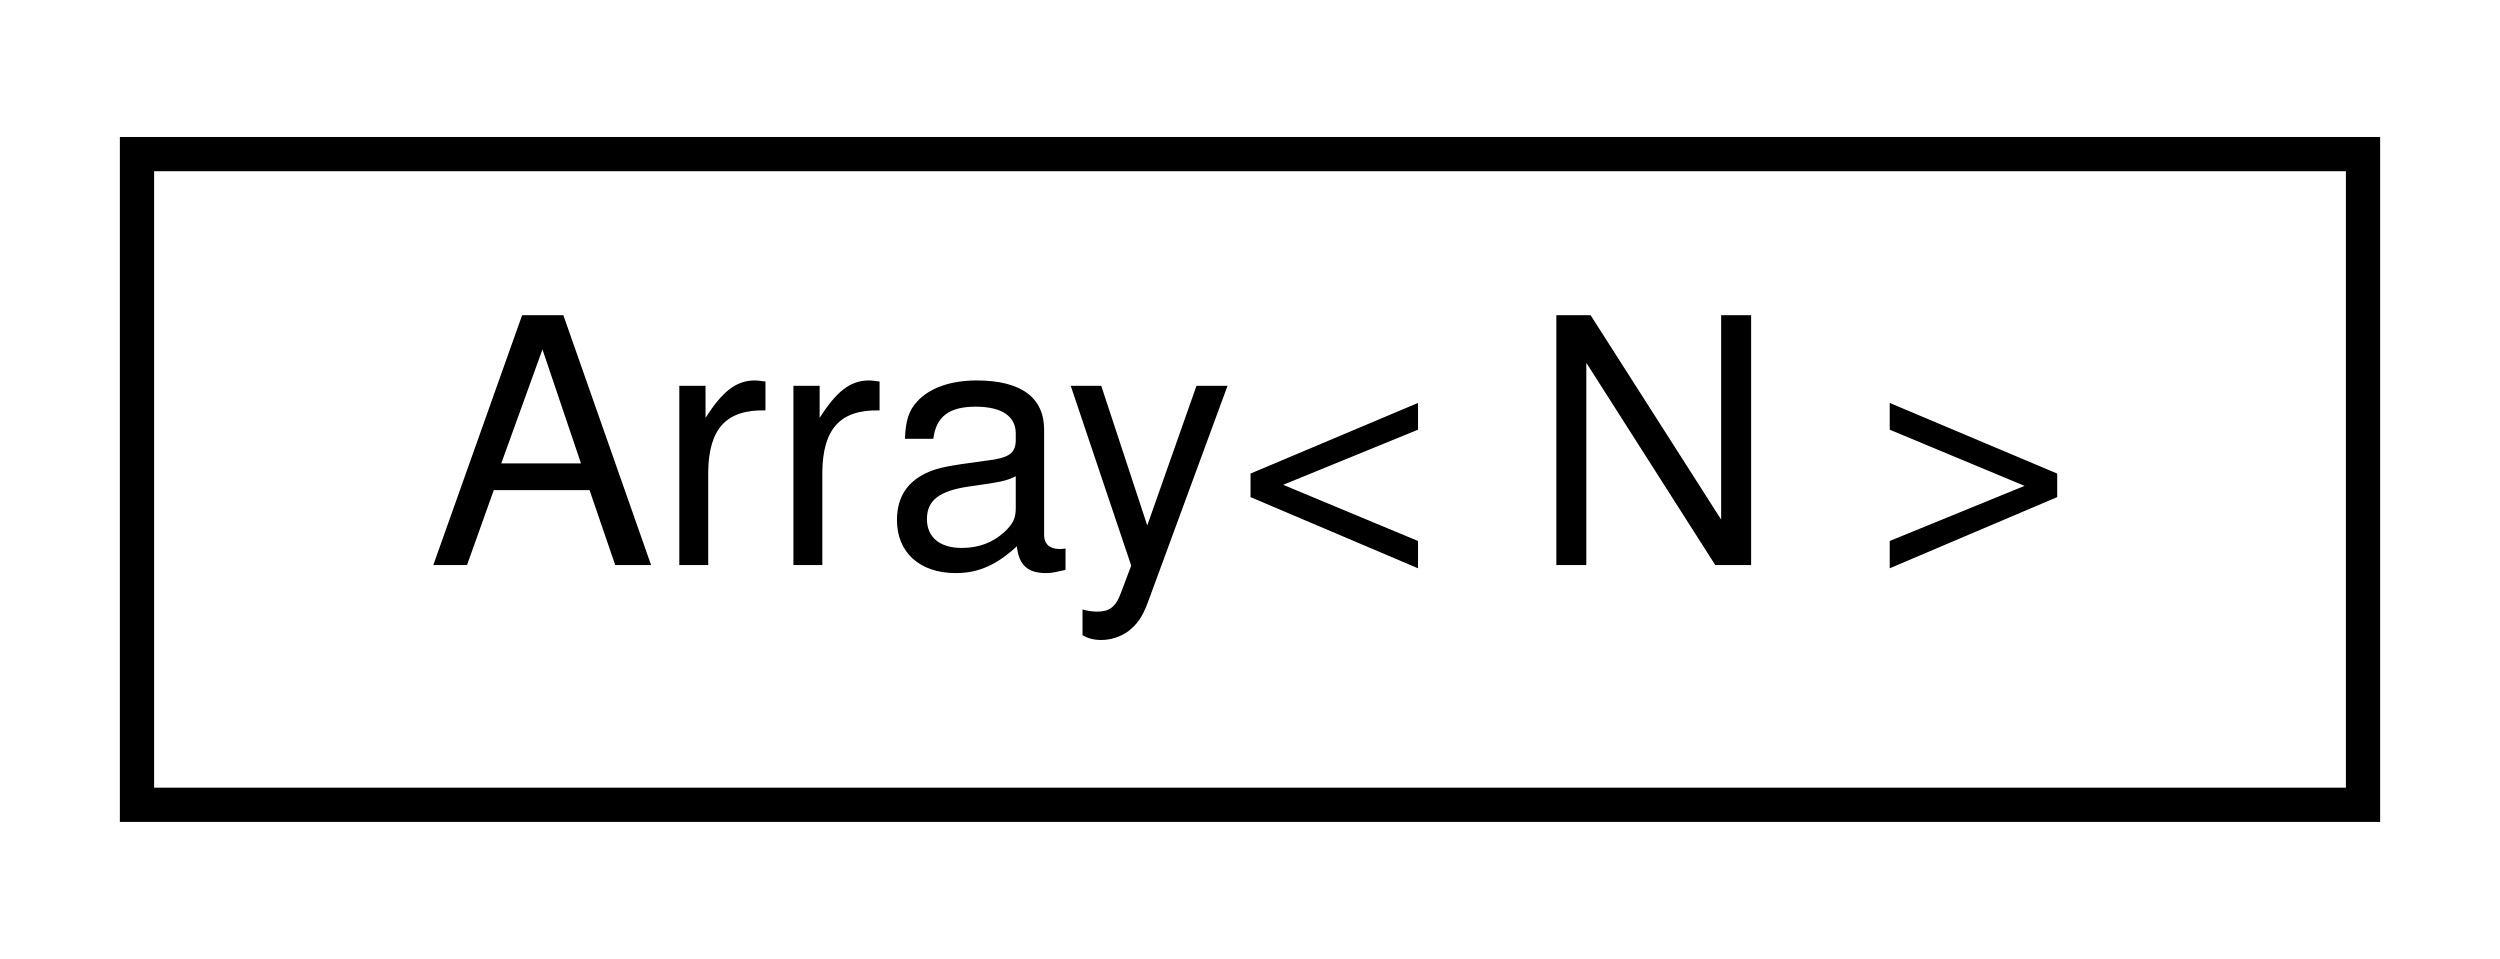
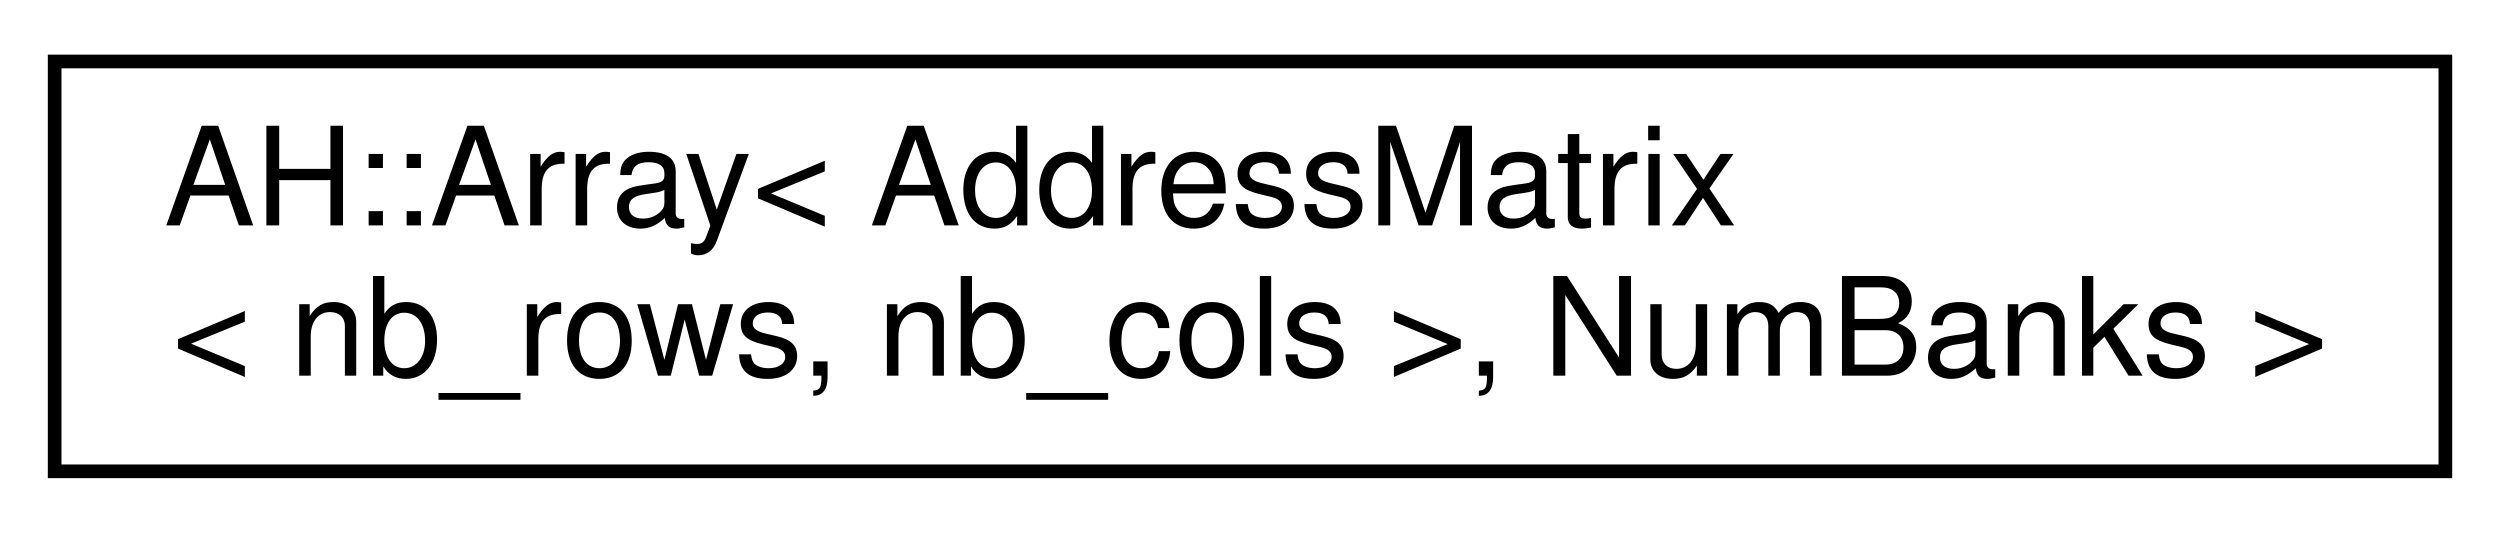
- <svg xmlns="http://www.w3.org/2000/svg" xmlns:xlink="http://www.w3.org/1999/xlink" width="73pt" height="28pt" viewBox="0.00 0.00 73.00 28.00">
-   <g id="graph0" class="graph" transform="scale(1 1) rotate(0) translate(4 24)">
-     <polygon fill="white" stroke="none" points="-4,4 -4,-24 69,-24 69,4 -4,4" />
+ <svg xmlns="http://www.w3.org/2000/svg" xmlns:xlink="http://www.w3.org/1999/xlink" width="183pt" height="39pt" viewBox="0.00 0.00 183.00 39.00">
+   <g id="graph0" class="graph" transform="scale(1 1) rotate(0) translate(4 35)">
+     <polygon fill="white" stroke="none" points="-4,4 -4,-35 179,-35 179,4 -4,4" />
    <g id="node1" class="node">
      <g id="a_node1">
-         <a xlink:href="d7/d6a/structArray.html" target="_top" xlink:title=" ">
-           <polygon fill="white" stroke="black" points="0,-0.5 0,-19.5 65,-19.5 65,-0.5 0,-0.5" />
-           <text text-anchor="middle" x="32.5" y="-7.5" font-family="Helvetica,sans-Serif" font-size="10.00">Array&lt; N &gt;</text>
+         <a xlink:href="d0/d32/structAH_1_1Array.html" target="_top" xlink:title=" ">
+           <polygon fill="white" stroke="black" points="0,-0.5 0,-30.5 175,-30.5 175,-0.5 0,-0.5" />
+           <text text-anchor="start" x="8" y="-18.5" font-family="Helvetica,sans-Serif" font-size="10.00">AH::Array&lt; AddressMatrix</text>
+           <text text-anchor="middle" x="87.5" y="-7.5" font-family="Helvetica,sans-Serif" font-size="10.00">&lt; nb_rows, nb_cols &gt;, NumBanks &gt;</text>
        </a>
      </g>
    </g>
  </g>
</svg>
